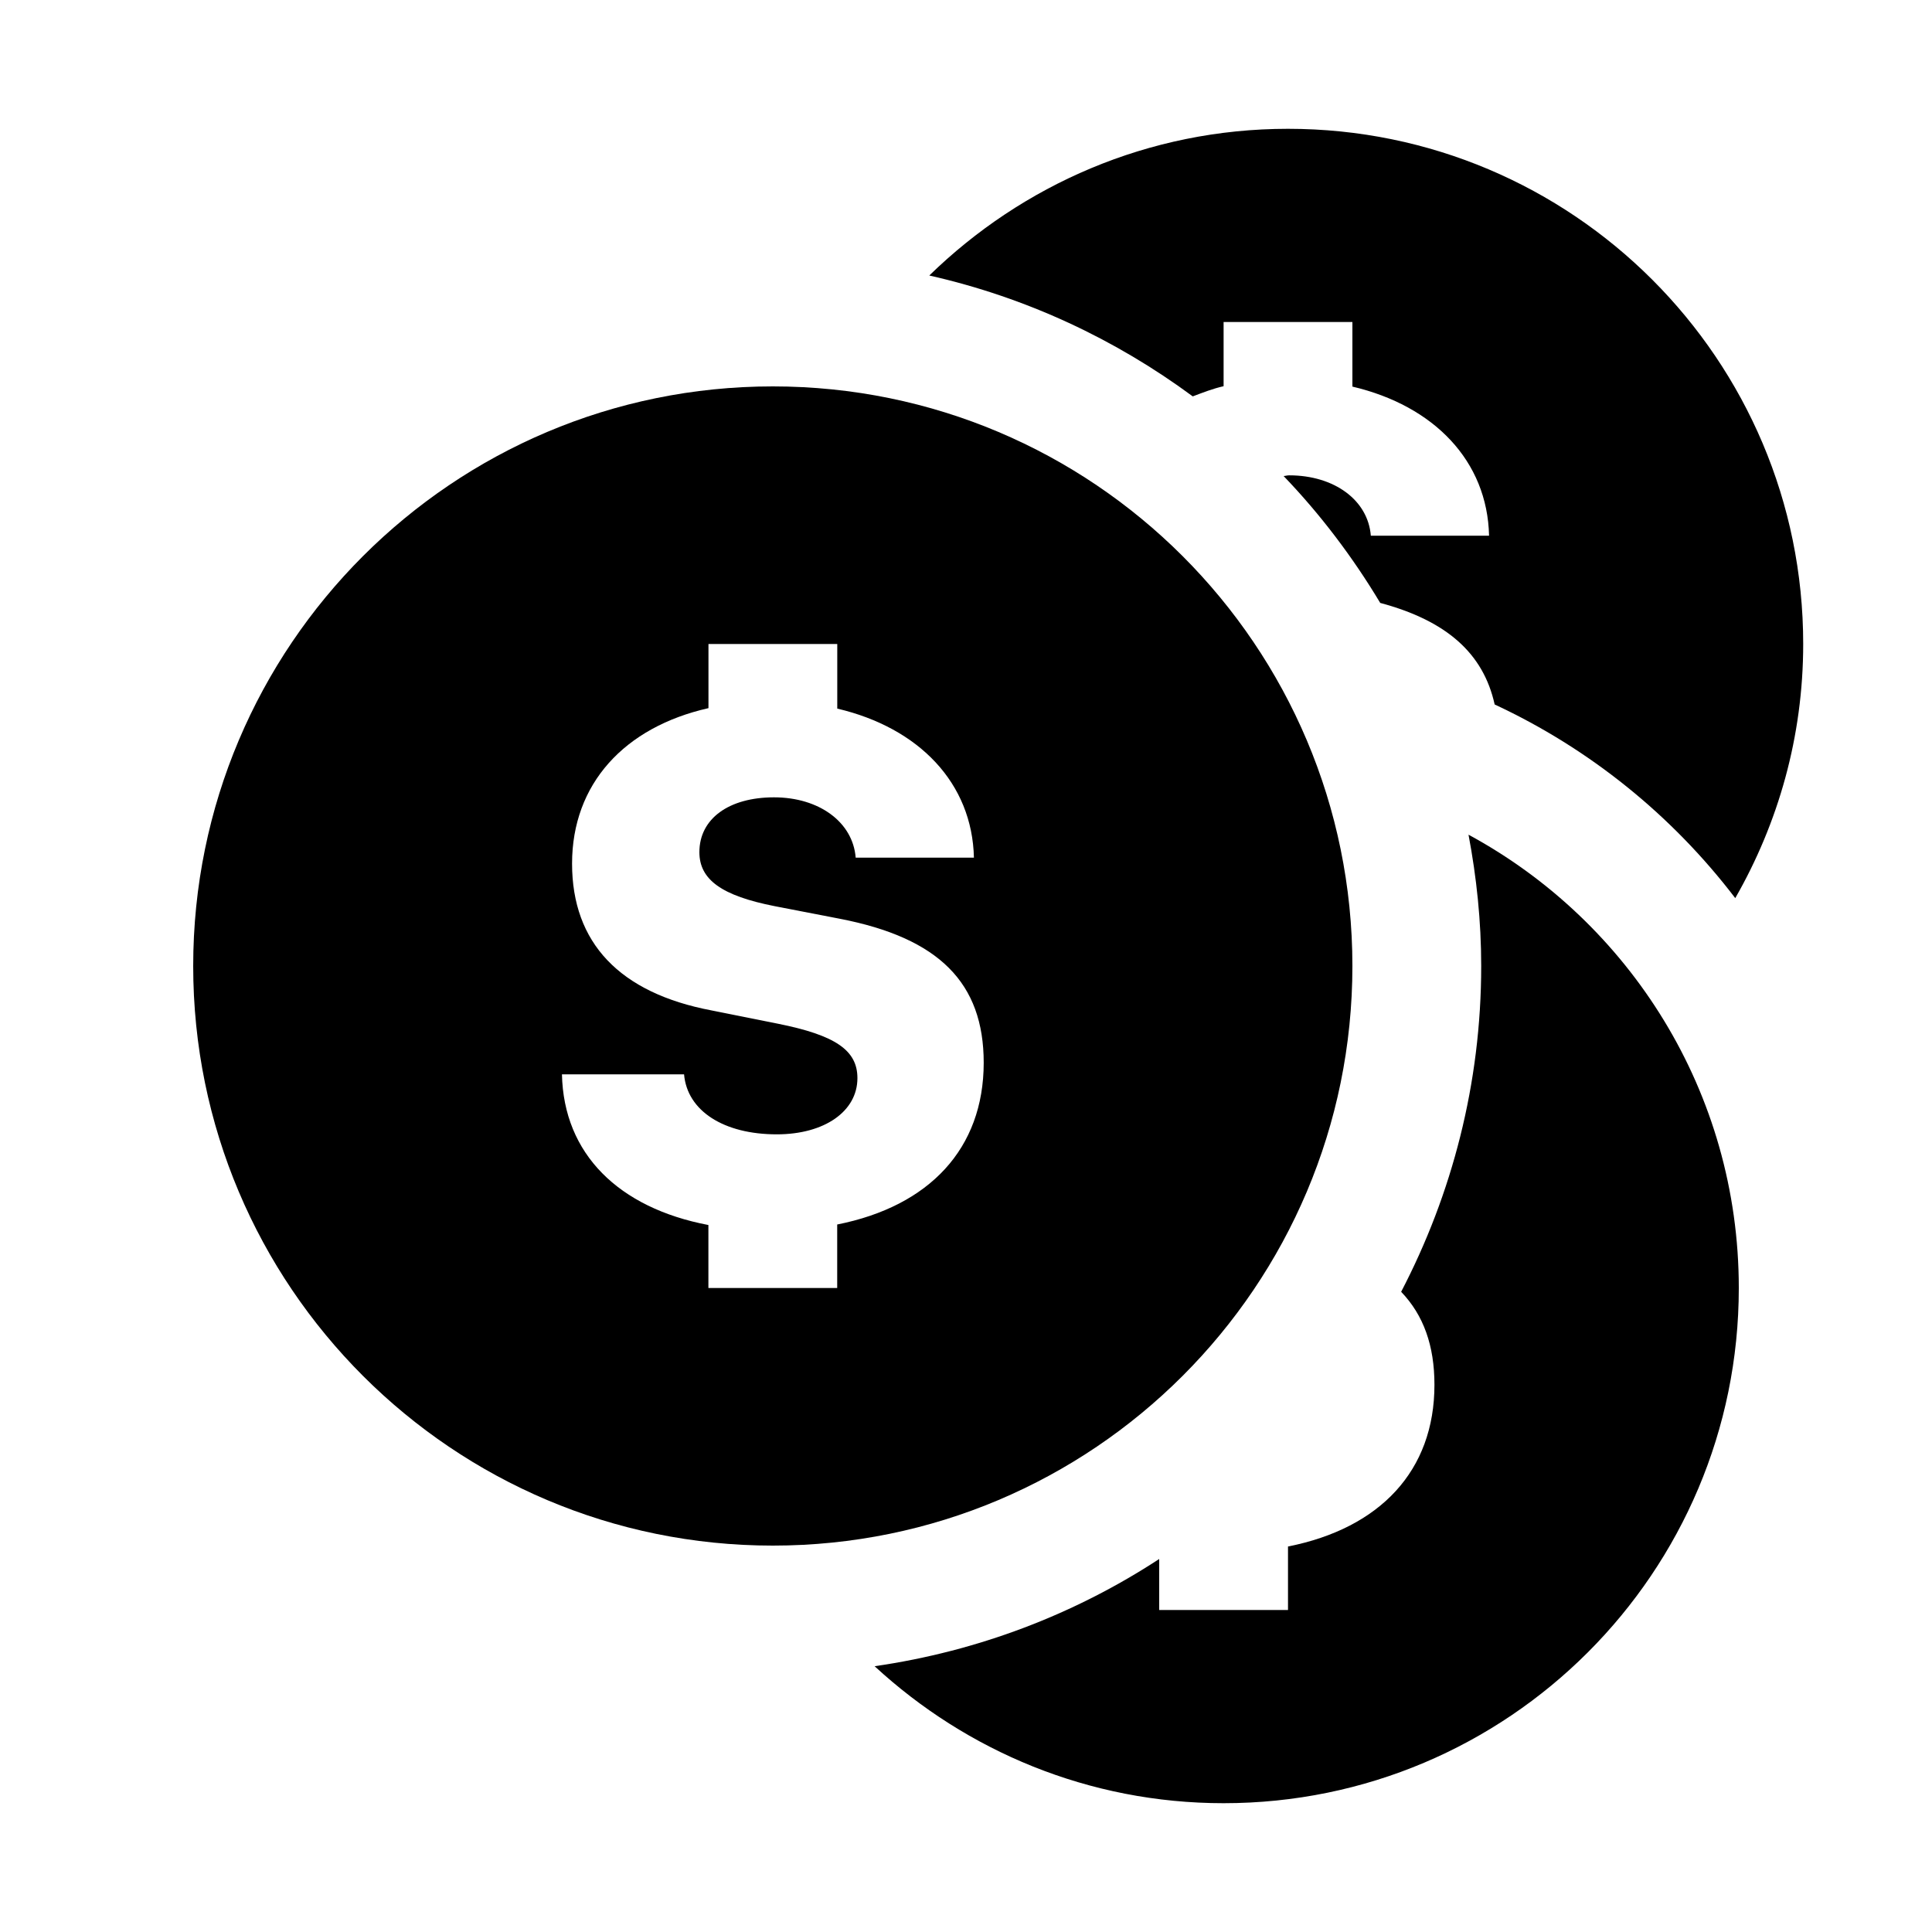
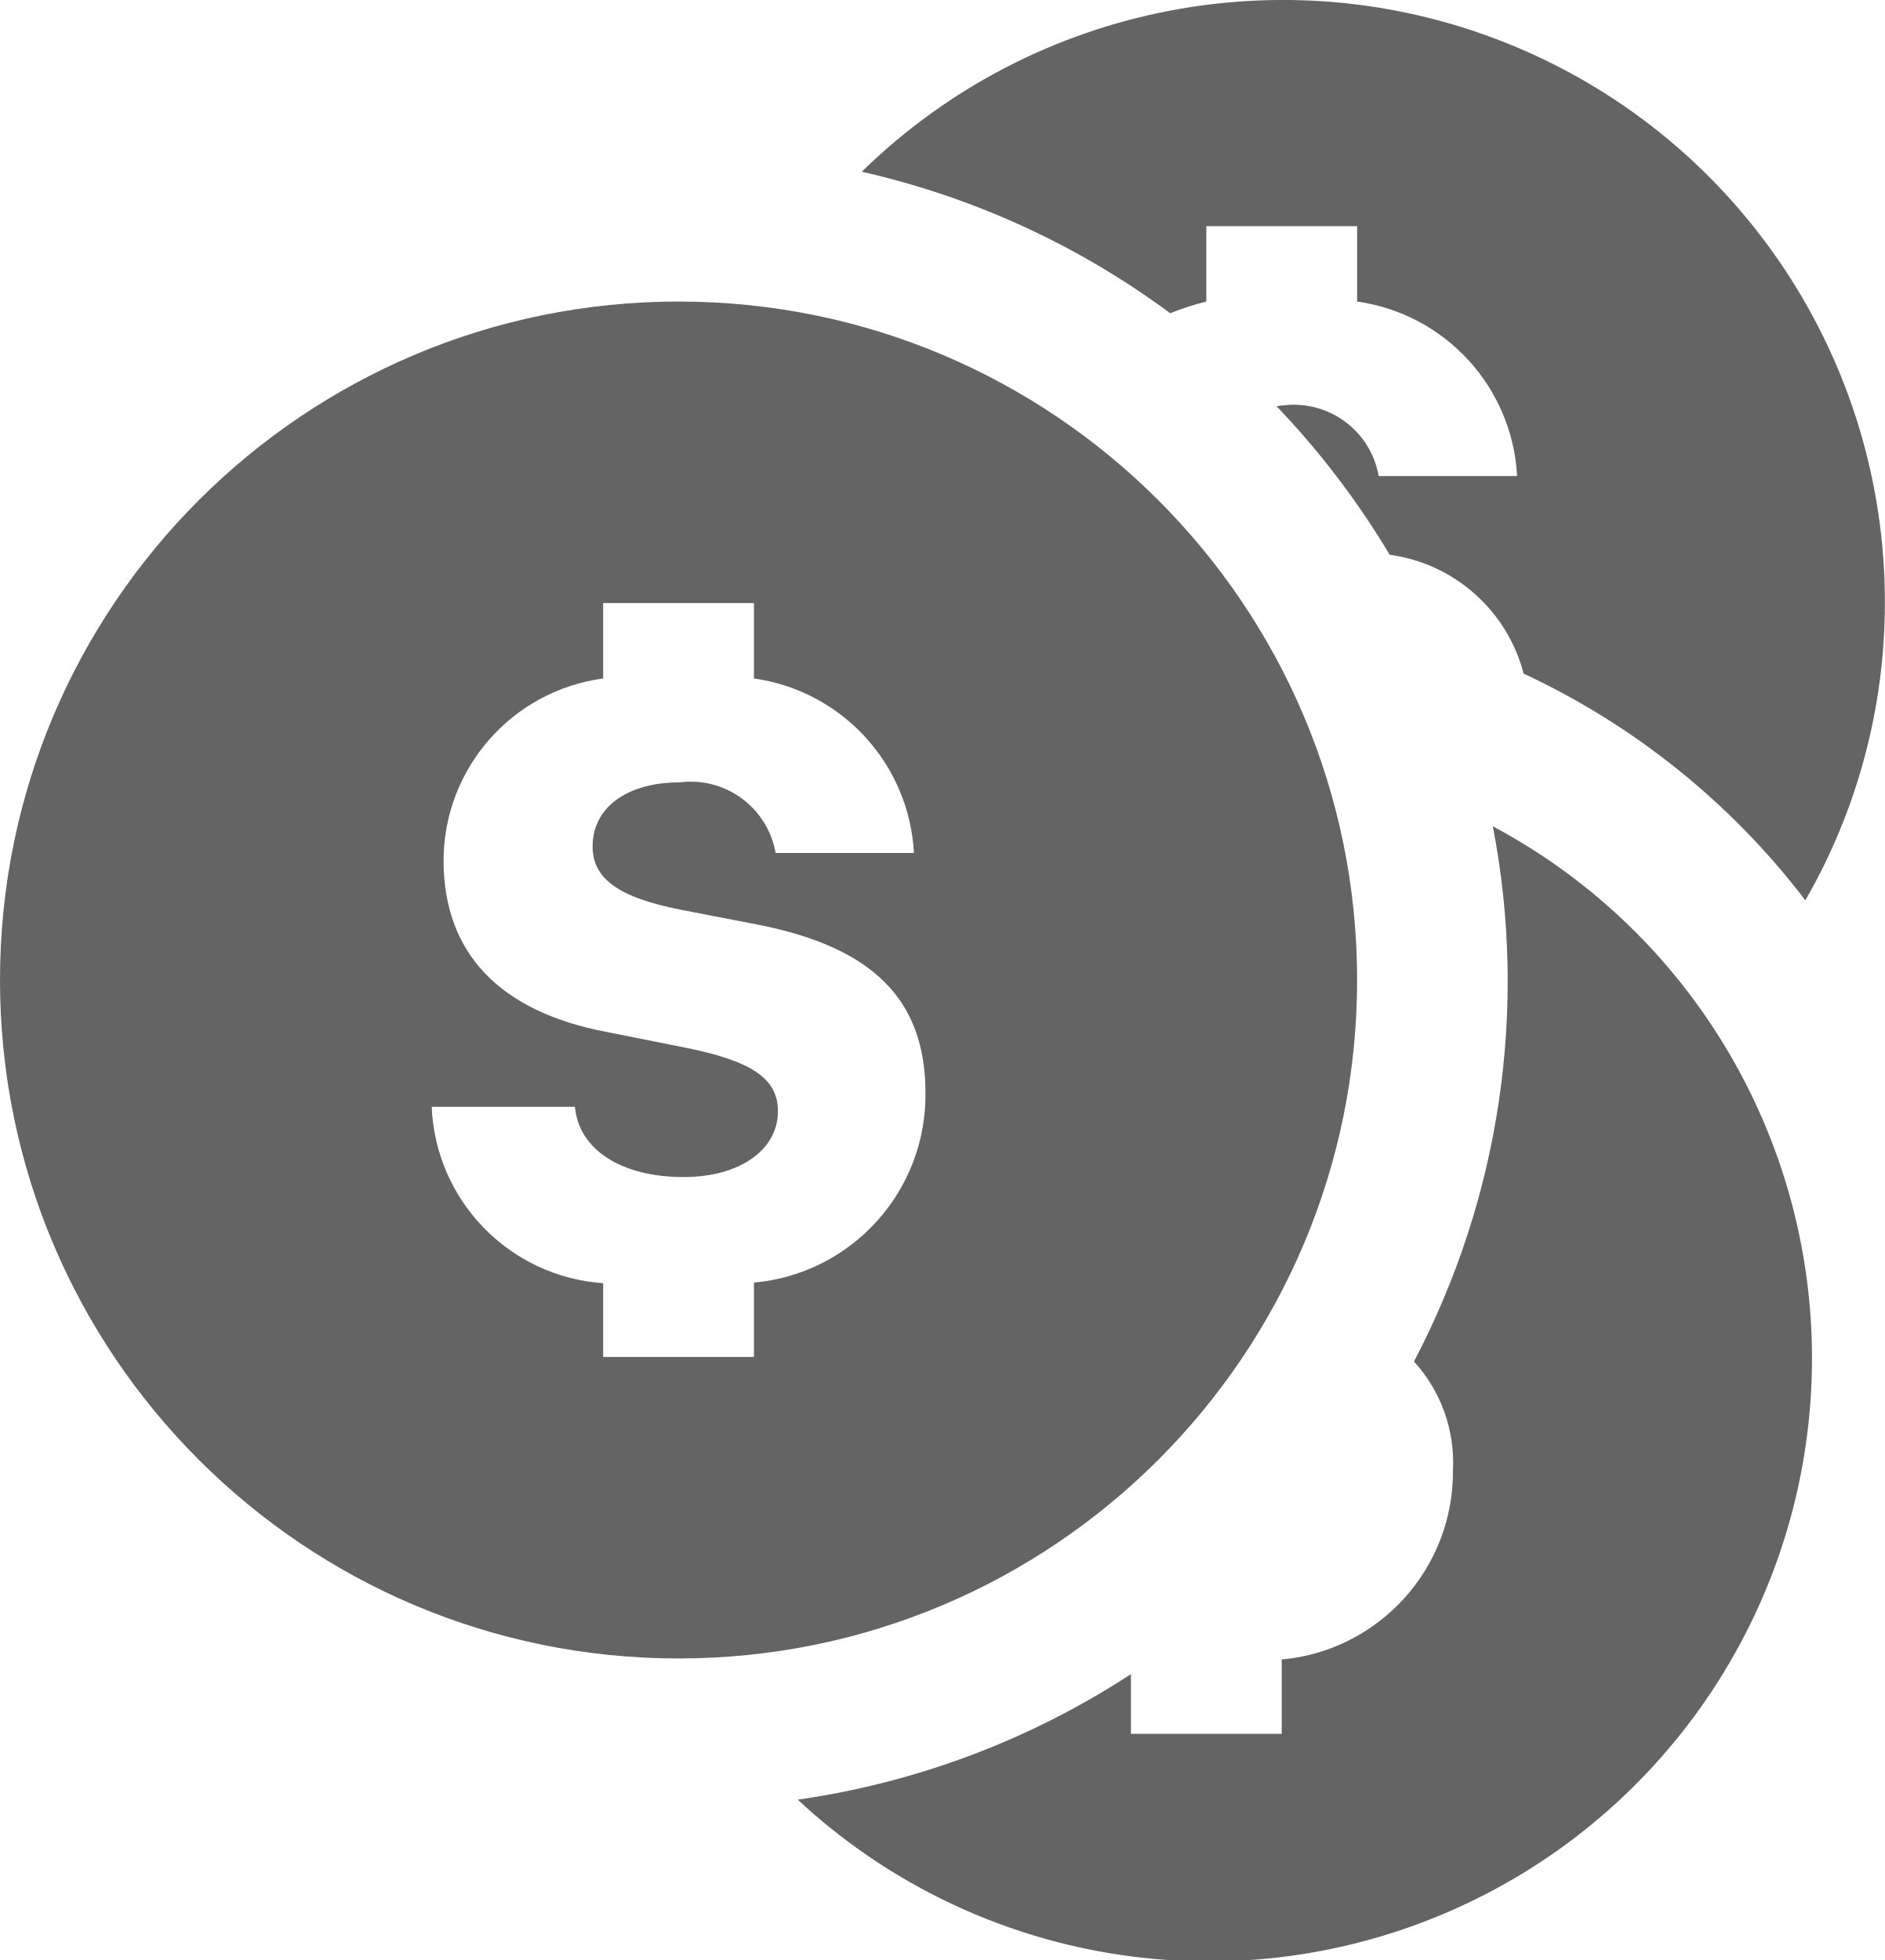
- <svg xmlns="http://www.w3.org/2000/svg" id="Layer_1" style="enable-background:new 0 0 30 30;" version="1.1" viewBox="0 0 30 30" xml:space="preserve">
-   <g>
-     <path d="M12,6c-4.971,0-9,4.029-9,9c0,4.971,4.029,9,9,9s9-4.029,9-9C21,10.029,16.971,6,12,6z M13,19.014V20h-2v-0.978   c-1.394-0.265-2.248-1.104-2.274-2.34h1.896c0.049,0.569,0.617,0.932,1.44,0.932c0.742,0,1.252-0.358,1.252-0.873   c0-0.433-0.342-0.666-1.235-0.845l-1.029-0.206c-1.43-0.271-2.167-1.051-2.167-2.28c0-1.237,0.812-2.119,2.118-2.414V10h2v1.003   c1.268,0.298,2.096,1.155,2.122,2.315h-1.836c-0.043-0.552-0.568-0.937-1.268-0.937s-1.159,0.331-1.159,0.851   c0,0.428,0.347,0.677,1.17,0.839l1.008,0.195c1.544,0.298,2.237,0.997,2.237,2.237C15.274,17.839,14.428,18.731,13,19.014z" />
-   </g>
-   <g>
-     <path d="M22.803,12.961C22.928,13.622,23,14.302,23,15c0,1.825-0.453,3.543-1.243,5.059c0.349,0.364,0.517,0.838,0.517,1.444   c0,1.336-0.846,2.228-2.274,2.511V25h-2v-0.792c-1.307,0.855-2.807,1.432-4.419,1.665C15.007,27.189,16.906,28,19,28   c4.418,0,8-3.582,8-8C27,16.958,25.302,14.314,22.803,12.961z" />
-   </g>
-   <g>
-     <path d="M19,5.997V5h2v1.003c1.268,0.298,2.096,1.155,2.122,2.315h-1.836c-0.043-0.552-0.568-0.937-1.268-0.937   c-0.032,0-0.055,0.009-0.086,0.011c0.572,0.596,1.073,1.258,1.5,1.97c1.033,0.277,1.602,0.785,1.777,1.577   c1.478,0.688,2.757,1.724,3.736,3.007C27.612,12.782,28,11.439,28,10c0-4.418-3.582-8-8-8c-2.171,0-4.13,0.874-5.57,2.278   c1.506,0.34,2.89,0.99,4.091,1.877C18.675,6.097,18.828,6.036,19,5.997z" />
+ <svg xmlns="http://www.w3.org/2000/svg" width="25" height="26" viewBox="0 0 25 26">
+   <defs>
+     <style>
+       .cls-1 {
+         fill: #646464;
+       }
+     </style>
+   </defs>
+   <g id="payment" transform="translate(-3 -2)">
+     <g id="Group_107" data-name="Group 107">
+       <path id="Path_94" data-name="Path 94" class="cls-1" d="M12,6a9,9,0,1,0,9,9A9,9,0,0,0,12,6Zm1,13.014V20H11v-.978a2.446,2.446,0,0,1-2.274-2.34h1.9c.049.569.617.932,1.44.932.742,0,1.252-.358,1.252-.873,0-.433-.342-.666-1.235-.845L11.05,15.69c-1.43-.271-2.167-1.051-2.167-2.28A2.443,2.443,0,0,1,11,11V10h2v1a2.471,2.471,0,0,1,2.122,2.315H13.287a1.143,1.143,0,0,0-1.268-.937c-.7,0-1.159.331-1.159.851,0,.428.347.677,1.17.839l1.008.195c1.544.3,2.237,1,2.237,2.237A2.5,2.5,0,0,1,13,19.014Z" />
+     </g>
+     <g id="Group_108" data-name="Group 108">
+       <path id="Path_95" data-name="Path 95" class="cls-1" d="M22.8,12.961a10.841,10.841,0,0,1-1.046,7.1,1.984,1.984,0,0,1,.517,1.444A2.5,2.5,0,0,1,20,24.014V25H18v-.792a10.907,10.907,0,0,1-4.419,1.665A8,8,0,1,0,22.8,12.961Z" />
+     </g>
+     <g id="Group_109" data-name="Group 109">
+       <path id="Path_96" data-name="Path 96" class="cls-1" d="M19,6V5h2V6a2.471,2.471,0,0,1,2.122,2.315H21.286a1.143,1.143,0,0,0-1.268-.937c-.032,0-.055.009-.086.011a11.044,11.044,0,0,1,1.5,1.97,2.135,2.135,0,0,1,1.777,1.577,10.02,10.02,0,0,1,3.736,3.007A7.906,7.906,0,0,0,28,10,7.985,7.985,0,0,0,14.43,4.278a10.932,10.932,0,0,1,4.091,1.877A3.584,3.584,0,0,1,19,6Z" />
+     </g>
  </g>
</svg>
